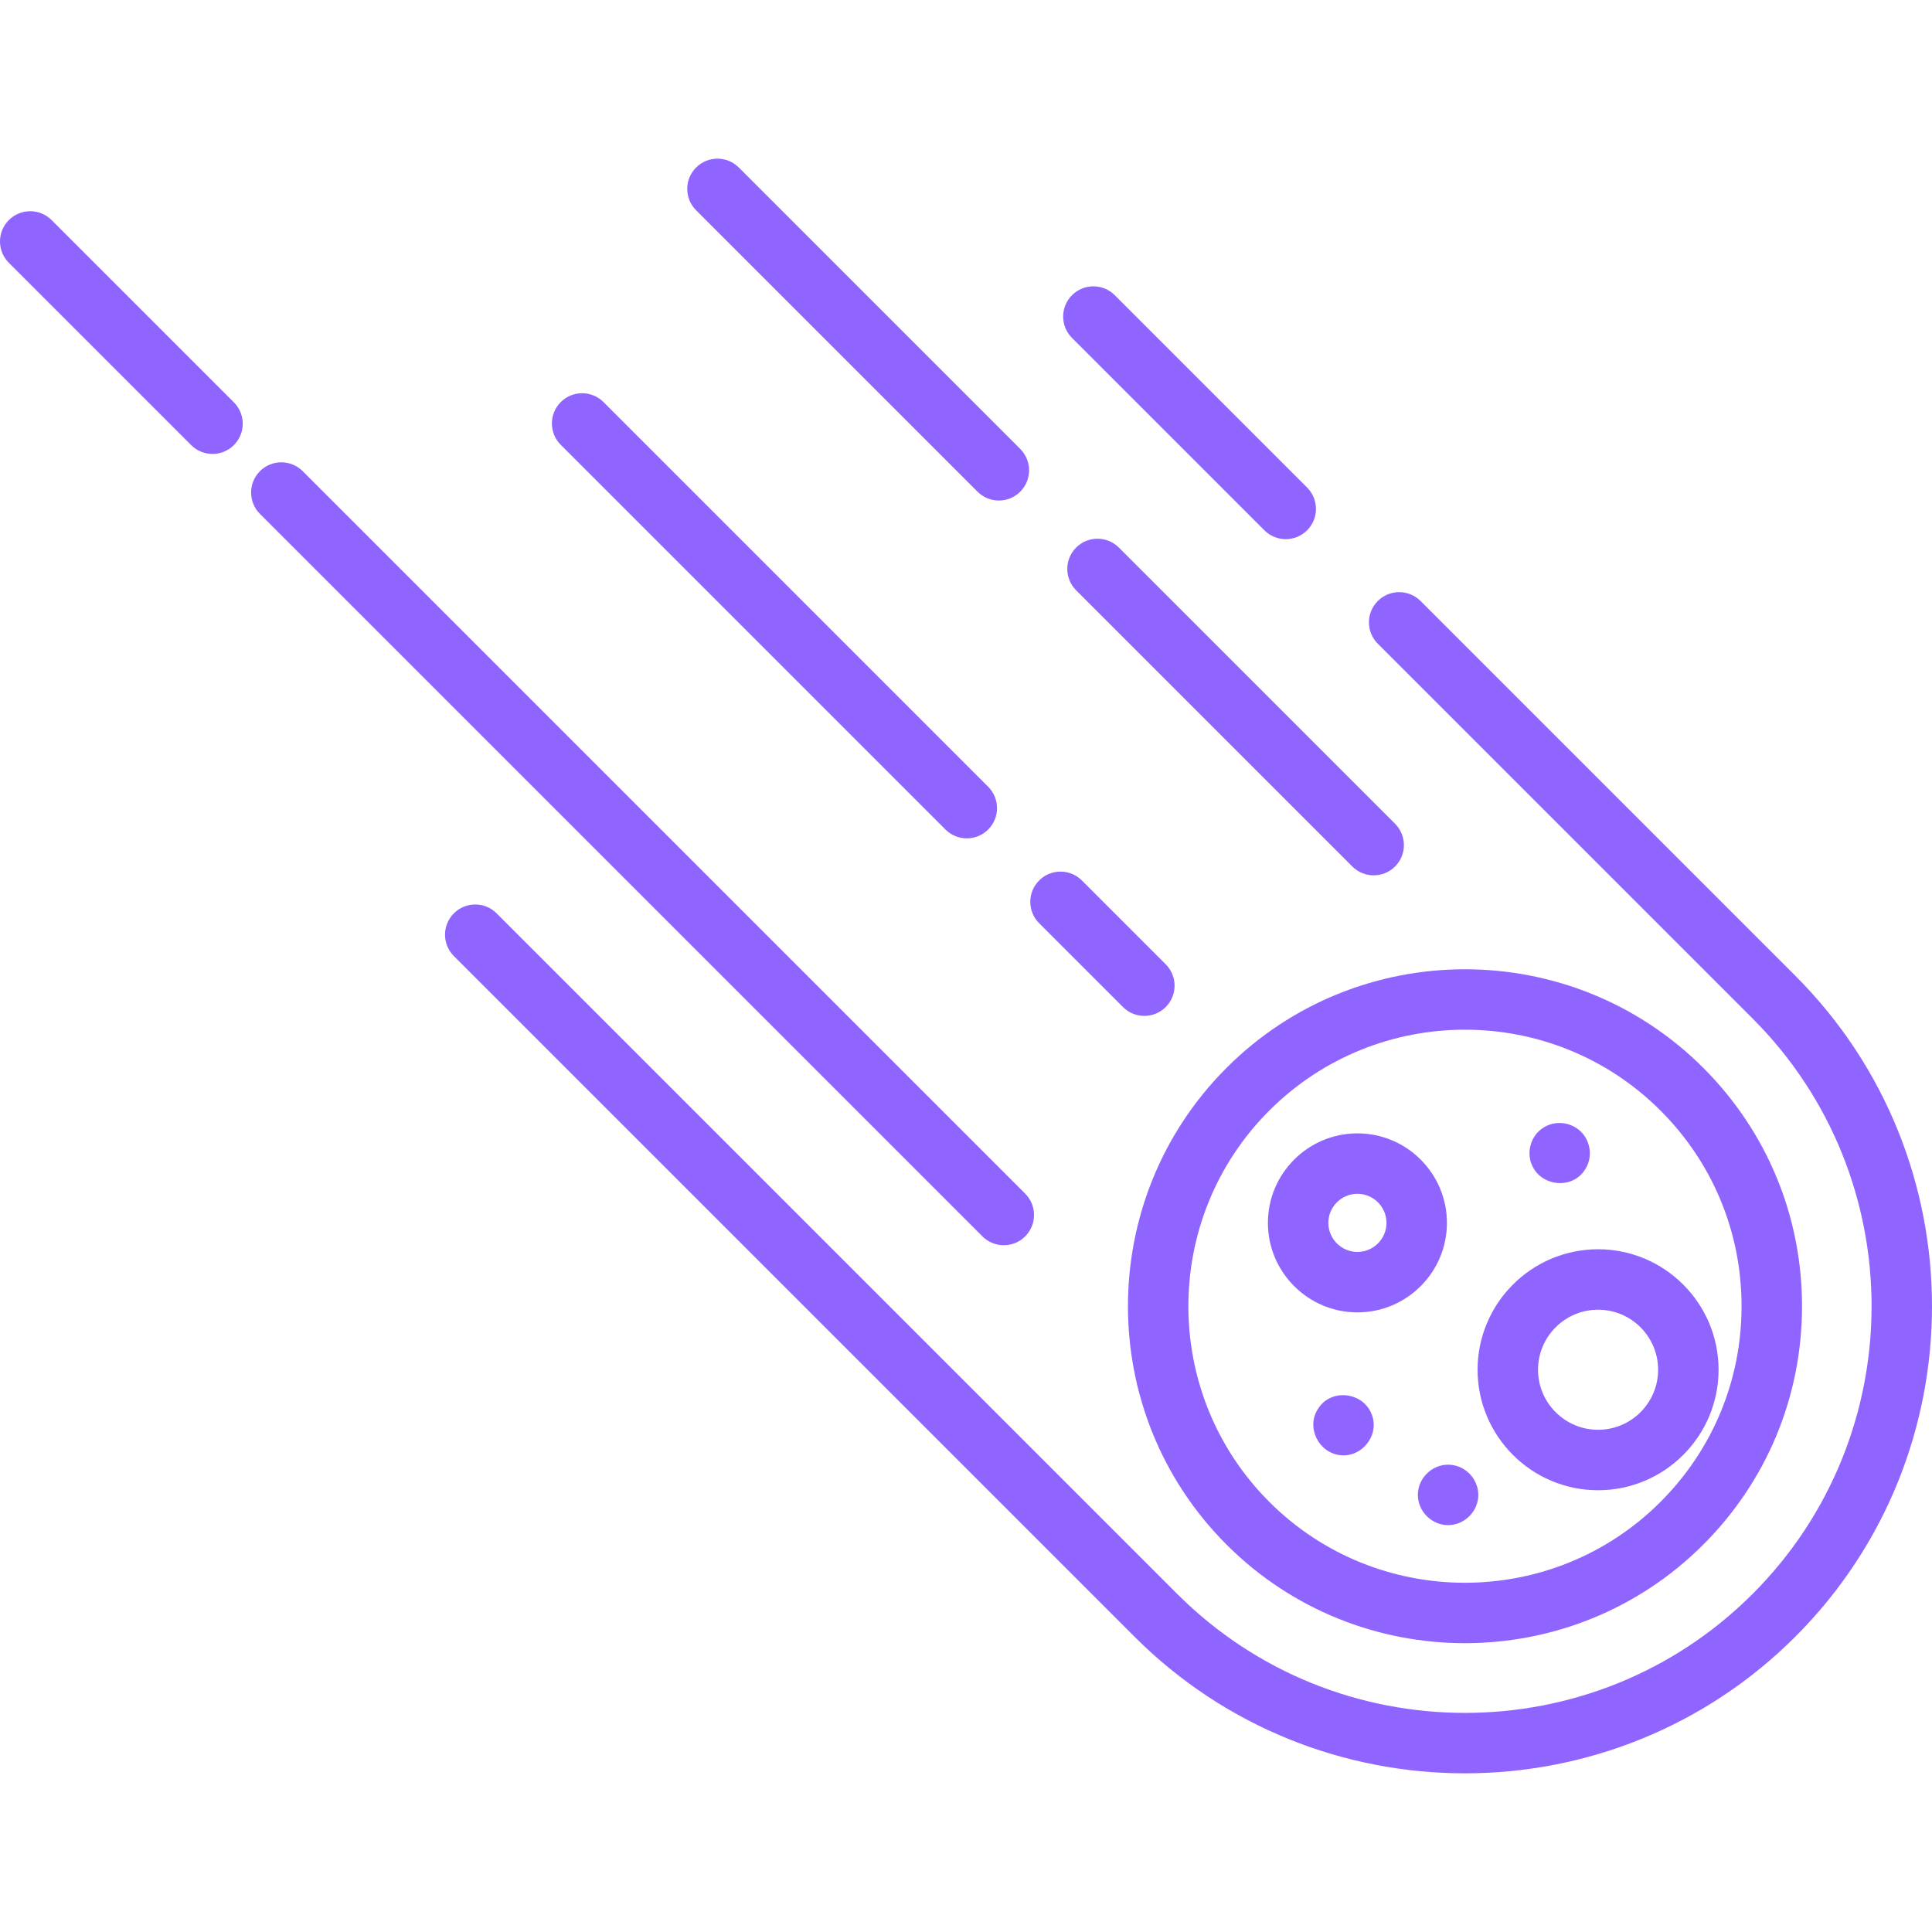
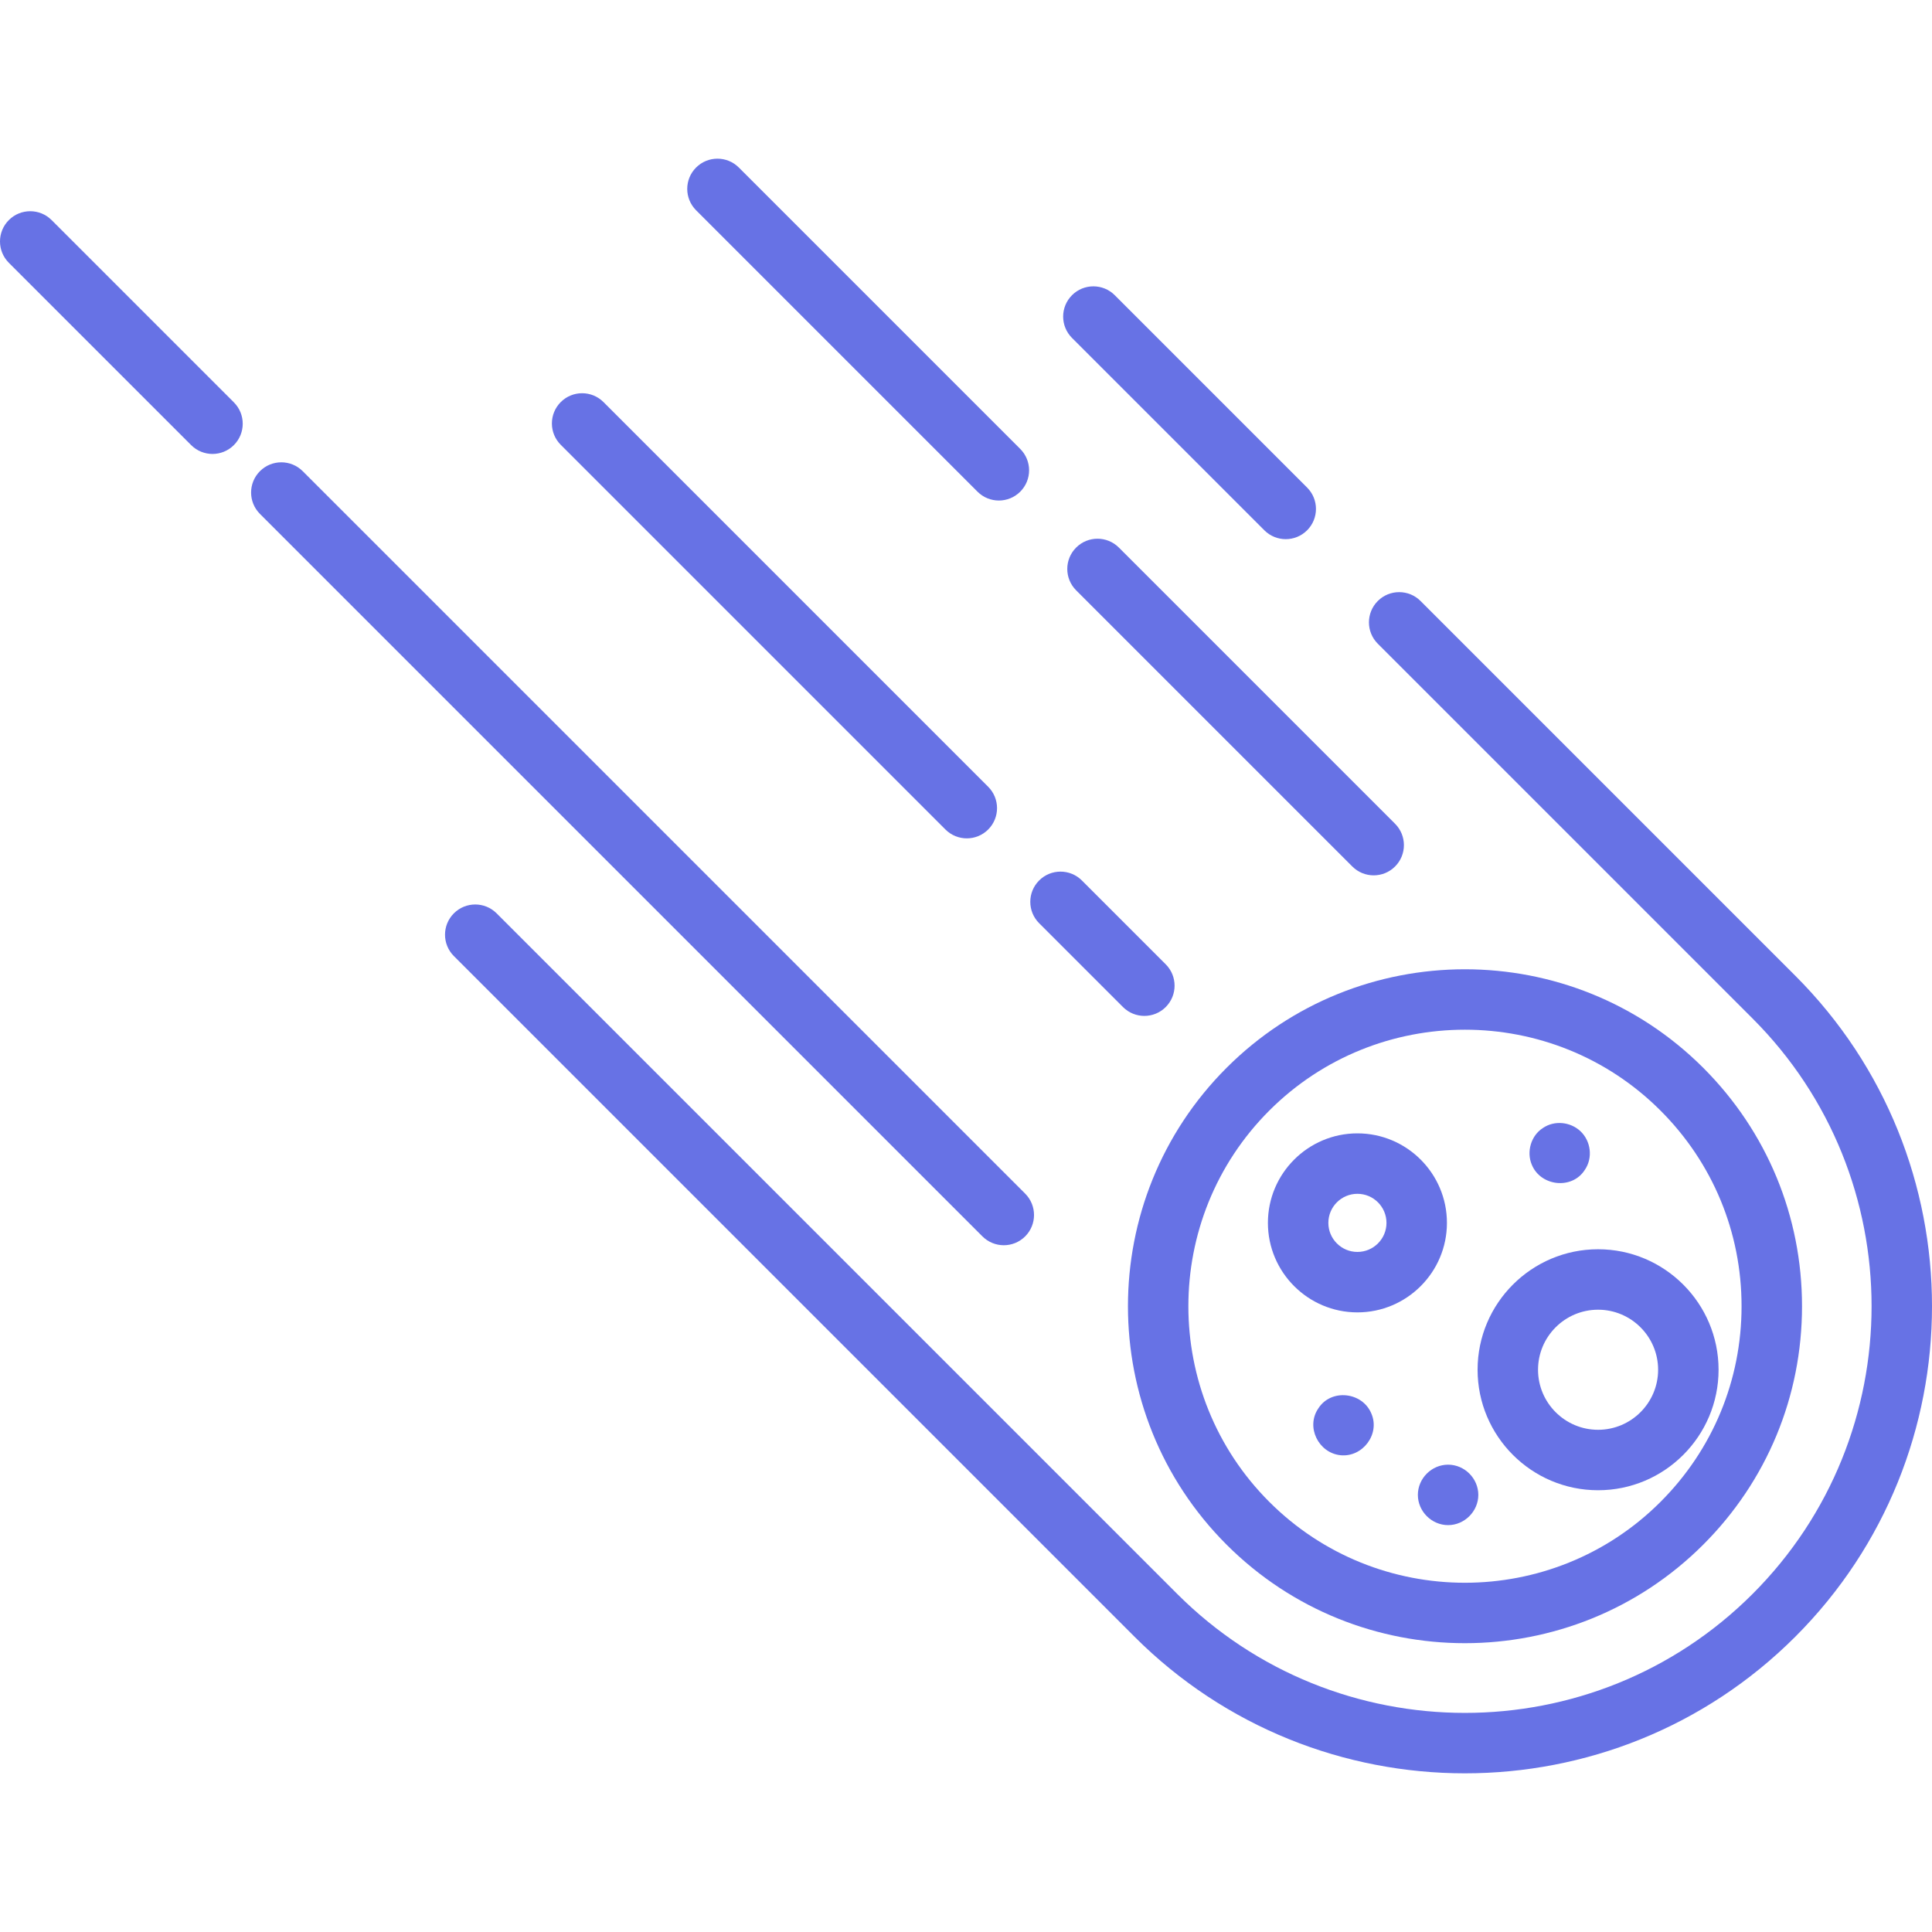
<svg xmlns="http://www.w3.org/2000/svg" version="1.1" id="Capa_1" x="0px" y="0px" viewBox="0 0 415.481 415.481" style="enable-background:new 0 0 415.481 415.481;" xml:space="preserve">
  <g>
-     <path d="M263.768,332.171c14.135,14.135,32.696,21.202,51.263,21.2c18.563-0.001,37.131-7.068,51.263-21.2   c13.693-13.692,21.234-31.898,21.234-51.263s-7.541-37.57-21.234-51.263c-28.266-28.266-74.258-28.267-102.526,0   C235.502,257.911,235.502,303.904,263.768,332.171z M315.031,221.439c15.235,0,30.471,5.799,42.07,17.398   c11.237,11.237,17.426,26.178,17.426,42.07s-6.189,30.833-17.426,42.07c-23.198,23.199-60.942,23.198-84.141,0   c-23.198-23.198-23.198-60.943,0-84.141C284.56,227.238,299.796,221.439,315.031,221.439z" style="fill: #9065ff" />
-     <path d="M386.093,209.846l-80.602-80.602c-2.538-2.538-6.654-2.538-9.192,0c-2.539,2.539-2.539,6.654,0,9.192l80.602,80.602   c34.115,34.115,34.115,89.624,0,123.739c-34.115,34.115-89.624,34.115-123.739,0L106.798,196.414c-2.538-2.538-6.654-2.538-9.192,0   c-2.539,2.539-2.539,6.654,0,9.192L243.969,351.97c19.592,19.592,45.327,29.388,71.062,29.388c25.735,0,51.47-9.796,71.062-29.388   C425.277,312.786,425.277,249.029,386.093,209.846z" style="fill: #9065ff" />
-     <path d="M271.905,114.043c1.269,1.269,2.933,1.904,4.596,1.904s3.327-0.635,4.596-1.904c2.539-2.539,2.539-6.654,0-9.192   L239.73,63.482c-2.538-2.538-6.654-2.538-9.192,0c-2.539,2.539-2.539,6.654,0,9.192L271.905,114.043z" style="fill: #9065ff" />
-     <path d="M11.096,47.326c-2.538-2.538-6.654-2.538-9.192,0c-2.539,2.539-2.539,6.654,0,9.192l39.2,39.2   c1.269,1.269,2.933,1.904,4.596,1.904s3.327-0.635,4.596-1.904c2.539-2.539,2.539-6.654,0-9.192L11.096,47.326z" style="fill: #9065ff" />
-     <path d="M215.869,267.791c1.664,0,3.327-0.635,4.596-1.904c2.539-2.539,2.539-6.654,0-9.192l-155.37-155.37   c-2.538-2.538-6.654-2.538-9.192,0c-2.539,2.539-2.539,6.654,0,9.192l155.37,155.37   C212.542,267.156,214.206,267.791,215.869,267.791z" style="fill: #9065ff" />
-     <path d="M203.319,178.388c1.269,1.269,2.933,1.904,4.596,1.904s3.327-0.635,4.596-1.904c2.539-2.539,2.539-6.654,0-9.192   l-82.728-82.728c-2.538-2.538-6.654-2.538-9.192,0c-2.539,2.539-2.539,6.654,0,9.192L203.319,178.388z" style="fill: #9065ff" />
-     <path d="M241.5,216.569c1.269,1.269,2.933,1.904,4.596,1.904c1.664,0,3.327-0.635,4.596-1.904c2.539-2.539,2.539-6.654,0-9.192   l-18.03-18.03c-2.538-2.538-6.654-2.538-9.192,0c-2.539,2.539-2.539,6.654,0,9.192L241.5,216.569z" style="fill: #9065ff" />
-     <path d="M210.213,105.736c1.269,1.269,2.933,1.904,4.596,1.904s3.327-0.635,4.596-1.904c2.539-2.539,2.539-6.654,0-9.192   l-60.517-60.517c-2.538-2.538-6.654-2.538-9.192,0c-2.539,2.539-2.539,6.654,0,9.192L210.213,105.736z" style="fill: #9065ff" />
-     <path d="M240.617,117.756c-2.538-2.538-6.654-2.538-9.192,0c-2.539,2.539-2.539,6.654,0,9.192l59.394,59.394   c1.269,1.269,2.933,1.904,4.596,1.904s3.327-0.635,4.596-1.904c2.539-2.539,2.539-6.654,0-9.192L240.617,117.756z" style="fill: #9065ff" />
-     <path d="M291.916,282.231c10.614,0,19.25-8.635,19.25-19.249c0-10.614-8.635-19.25-19.25-19.25   c-10.614,0-19.249,8.635-19.249,19.25C272.667,273.595,281.302,282.231,291.916,282.231z M291.916,256.732   c3.446,0,6.25,2.804,6.25,6.25s-2.804,6.249-6.25,6.249s-6.249-2.803-6.249-6.249S288.47,256.732,291.916,256.732z" style="fill: #9065ff" />
-     <path d="M343.67,320.479c14.288,0,25.912-11.624,25.912-25.912c0-14.288-11.624-25.912-25.912-25.912   c-14.288,0-25.912,11.624-25.912,25.912C317.758,308.855,329.382,320.479,343.67,320.479z M343.67,281.655   c7.12,0,12.912,5.792,12.912,12.912s-5.792,12.912-12.912,12.912s-12.912-5.792-12.912-12.912S336.55,281.655,343.67,281.655z" style="fill: #9065ff" />
-     <path d="M294.915,303.991c-1.905-4.641-8.646-5.429-11.4-1.12c-2.745,4.001,0.019,9.587,4.765,10.079   C293.023,313.44,296.841,308.413,294.915,303.991C294.755,303.601,295.085,304.381,294.915,303.991z" style="fill: #9065ff" />
-     <path d="M329.415,250.471c1.902,4.647,8.646,5.429,11.4,1.12c1.765-2.572,1.324-6.174-0.92-8.305   c-2.156-2.047-5.615-2.402-8.09-0.705C329.243,244.216,328.236,247.696,329.415,250.471   C329.575,250.861,329.245,250.071,329.415,250.471z" style="fill: #9065ff" />
-     <path d="M304.915,321.481c0,3.536,2.962,6.5,6.5,6.5c3.536,0,6.5-2.966,6.5-6.5c0-3.544-2.956-6.5-6.5-6.5   C307.871,314.981,304.915,317.937,304.915,321.481z" style="fill: #9065ff" />
+     <path d="M263.768,332.171c14.135,14.135,32.696,21.202,51.263,21.2c18.563-0.001,37.131-7.068,51.263-21.2   c13.693-13.692,21.234-31.898,21.234-51.263s-7.541-37.57-21.234-51.263c-28.266-28.266-74.258-28.267-102.526,0   C235.502,257.911,235.502,303.904,263.768,332.171z M315.031,221.439c15.235,0,30.471,5.799,42.07,17.398   c11.237,11.237,17.426,26.178,17.426,42.07s-6.189,30.833-17.426,42.07c-23.198,23.199-60.942,23.198-84.141,0   c-23.198-23.198-23.198-60.943,0-84.141C284.56,227.238,299.796,221.439,315.031,221.439z" style="fill: #6772e5" />
+     <path d="M386.093,209.846l-80.602-80.602c-2.538-2.538-6.654-2.538-9.192,0c-2.539,2.539-2.539,6.654,0,9.192l80.602,80.602   c34.115,34.115,34.115,89.624,0,123.739c-34.115,34.115-89.624,34.115-123.739,0L106.798,196.414c-2.538-2.538-6.654-2.538-9.192,0   c-2.539,2.539-2.539,6.654,0,9.192L243.969,351.97c19.592,19.592,45.327,29.388,71.062,29.388c25.735,0,51.47-9.796,71.062-29.388   C425.277,312.786,425.277,249.029,386.093,209.846z" style="fill: #6772e5" />
+     <path d="M271.905,114.043c1.269,1.269,2.933,1.904,4.596,1.904s3.327-0.635,4.596-1.904c2.539-2.539,2.539-6.654,0-9.192   L239.73,63.482c-2.538-2.538-6.654-2.538-9.192,0c-2.539,2.539-2.539,6.654,0,9.192L271.905,114.043z" style="fill: #6772e5" />
+     <path d="M11.096,47.326c-2.538-2.538-6.654-2.538-9.192,0c-2.539,2.539-2.539,6.654,0,9.192l39.2,39.2   c1.269,1.269,2.933,1.904,4.596,1.904s3.327-0.635,4.596-1.904c2.539-2.539,2.539-6.654,0-9.192L11.096,47.326z" style="fill: #6772e5" />
+     <path d="M215.869,267.791c1.664,0,3.327-0.635,4.596-1.904c2.539-2.539,2.539-6.654,0-9.192l-155.37-155.37   c-2.538-2.538-6.654-2.538-9.192,0c-2.539,2.539-2.539,6.654,0,9.192l155.37,155.37   C212.542,267.156,214.206,267.791,215.869,267.791z" style="fill: #6772e5" />
+     <path d="M203.319,178.388c1.269,1.269,2.933,1.904,4.596,1.904s3.327-0.635,4.596-1.904c2.539-2.539,2.539-6.654,0-9.192   l-82.728-82.728c-2.538-2.538-6.654-2.538-9.192,0c-2.539,2.539-2.539,6.654,0,9.192L203.319,178.388z" style="fill: #6772e5" />
+     <path d="M241.5,216.569c1.269,1.269,2.933,1.904,4.596,1.904c1.664,0,3.327-0.635,4.596-1.904c2.539-2.539,2.539-6.654,0-9.192   l-18.03-18.03c-2.538-2.538-6.654-2.538-9.192,0c-2.539,2.539-2.539,6.654,0,9.192L241.5,216.569z" style="fill: #6772e5" />
+     <path d="M210.213,105.736c1.269,1.269,2.933,1.904,4.596,1.904s3.327-0.635,4.596-1.904c2.539-2.539,2.539-6.654,0-9.192   l-60.517-60.517c-2.538-2.538-6.654-2.538-9.192,0c-2.539,2.539-2.539,6.654,0,9.192L210.213,105.736z" style="fill: #6772e5" />
+     <path d="M240.617,117.756c-2.538-2.538-6.654-2.538-9.192,0c-2.539,2.539-2.539,6.654,0,9.192l59.394,59.394   c1.269,1.269,2.933,1.904,4.596,1.904s3.327-0.635,4.596-1.904c2.539-2.539,2.539-6.654,0-9.192L240.617,117.756z" style="fill: #6772e5" />
+     <path d="M291.916,282.231c10.614,0,19.25-8.635,19.25-19.249c0-10.614-8.635-19.25-19.25-19.25   c-10.614,0-19.249,8.635-19.249,19.25C272.667,273.595,281.302,282.231,291.916,282.231z M291.916,256.732   c3.446,0,6.25,2.804,6.25,6.25s-2.804,6.249-6.25,6.249s-6.249-2.803-6.249-6.249S288.47,256.732,291.916,256.732z" style="fill: #6772e5" />
+     <path d="M343.67,320.479c14.288,0,25.912-11.624,25.912-25.912c0-14.288-11.624-25.912-25.912-25.912   c-14.288,0-25.912,11.624-25.912,25.912C317.758,308.855,329.382,320.479,343.67,320.479z M343.67,281.655   c7.12,0,12.912,5.792,12.912,12.912s-5.792,12.912-12.912,12.912s-12.912-5.792-12.912-12.912S336.55,281.655,343.67,281.655z" style="fill: #6772e5" />
+     <path d="M294.915,303.991c-1.905-4.641-8.646-5.429-11.4-1.12c-2.745,4.001,0.019,9.587,4.765,10.079   C293.023,313.44,296.841,308.413,294.915,303.991C294.755,303.601,295.085,304.381,294.915,303.991z" style="fill: #6772e5" />
+     <path d="M329.415,250.471c1.902,4.647,8.646,5.429,11.4,1.12c1.765-2.572,1.324-6.174-0.92-8.305   c-2.156-2.047-5.615-2.402-8.09-0.705C329.243,244.216,328.236,247.696,329.415,250.471   C329.575,250.861,329.245,250.071,329.415,250.471z" style="fill: #6772e5" />
+     <path d="M304.915,321.481c0,3.536,2.962,6.5,6.5,6.5c3.536,0,6.5-2.966,6.5-6.5c0-3.544-2.956-6.5-6.5-6.5   C307.871,314.981,304.915,317.937,304.915,321.481z" style="fill: #6772e5" />
  </g>
</svg>
